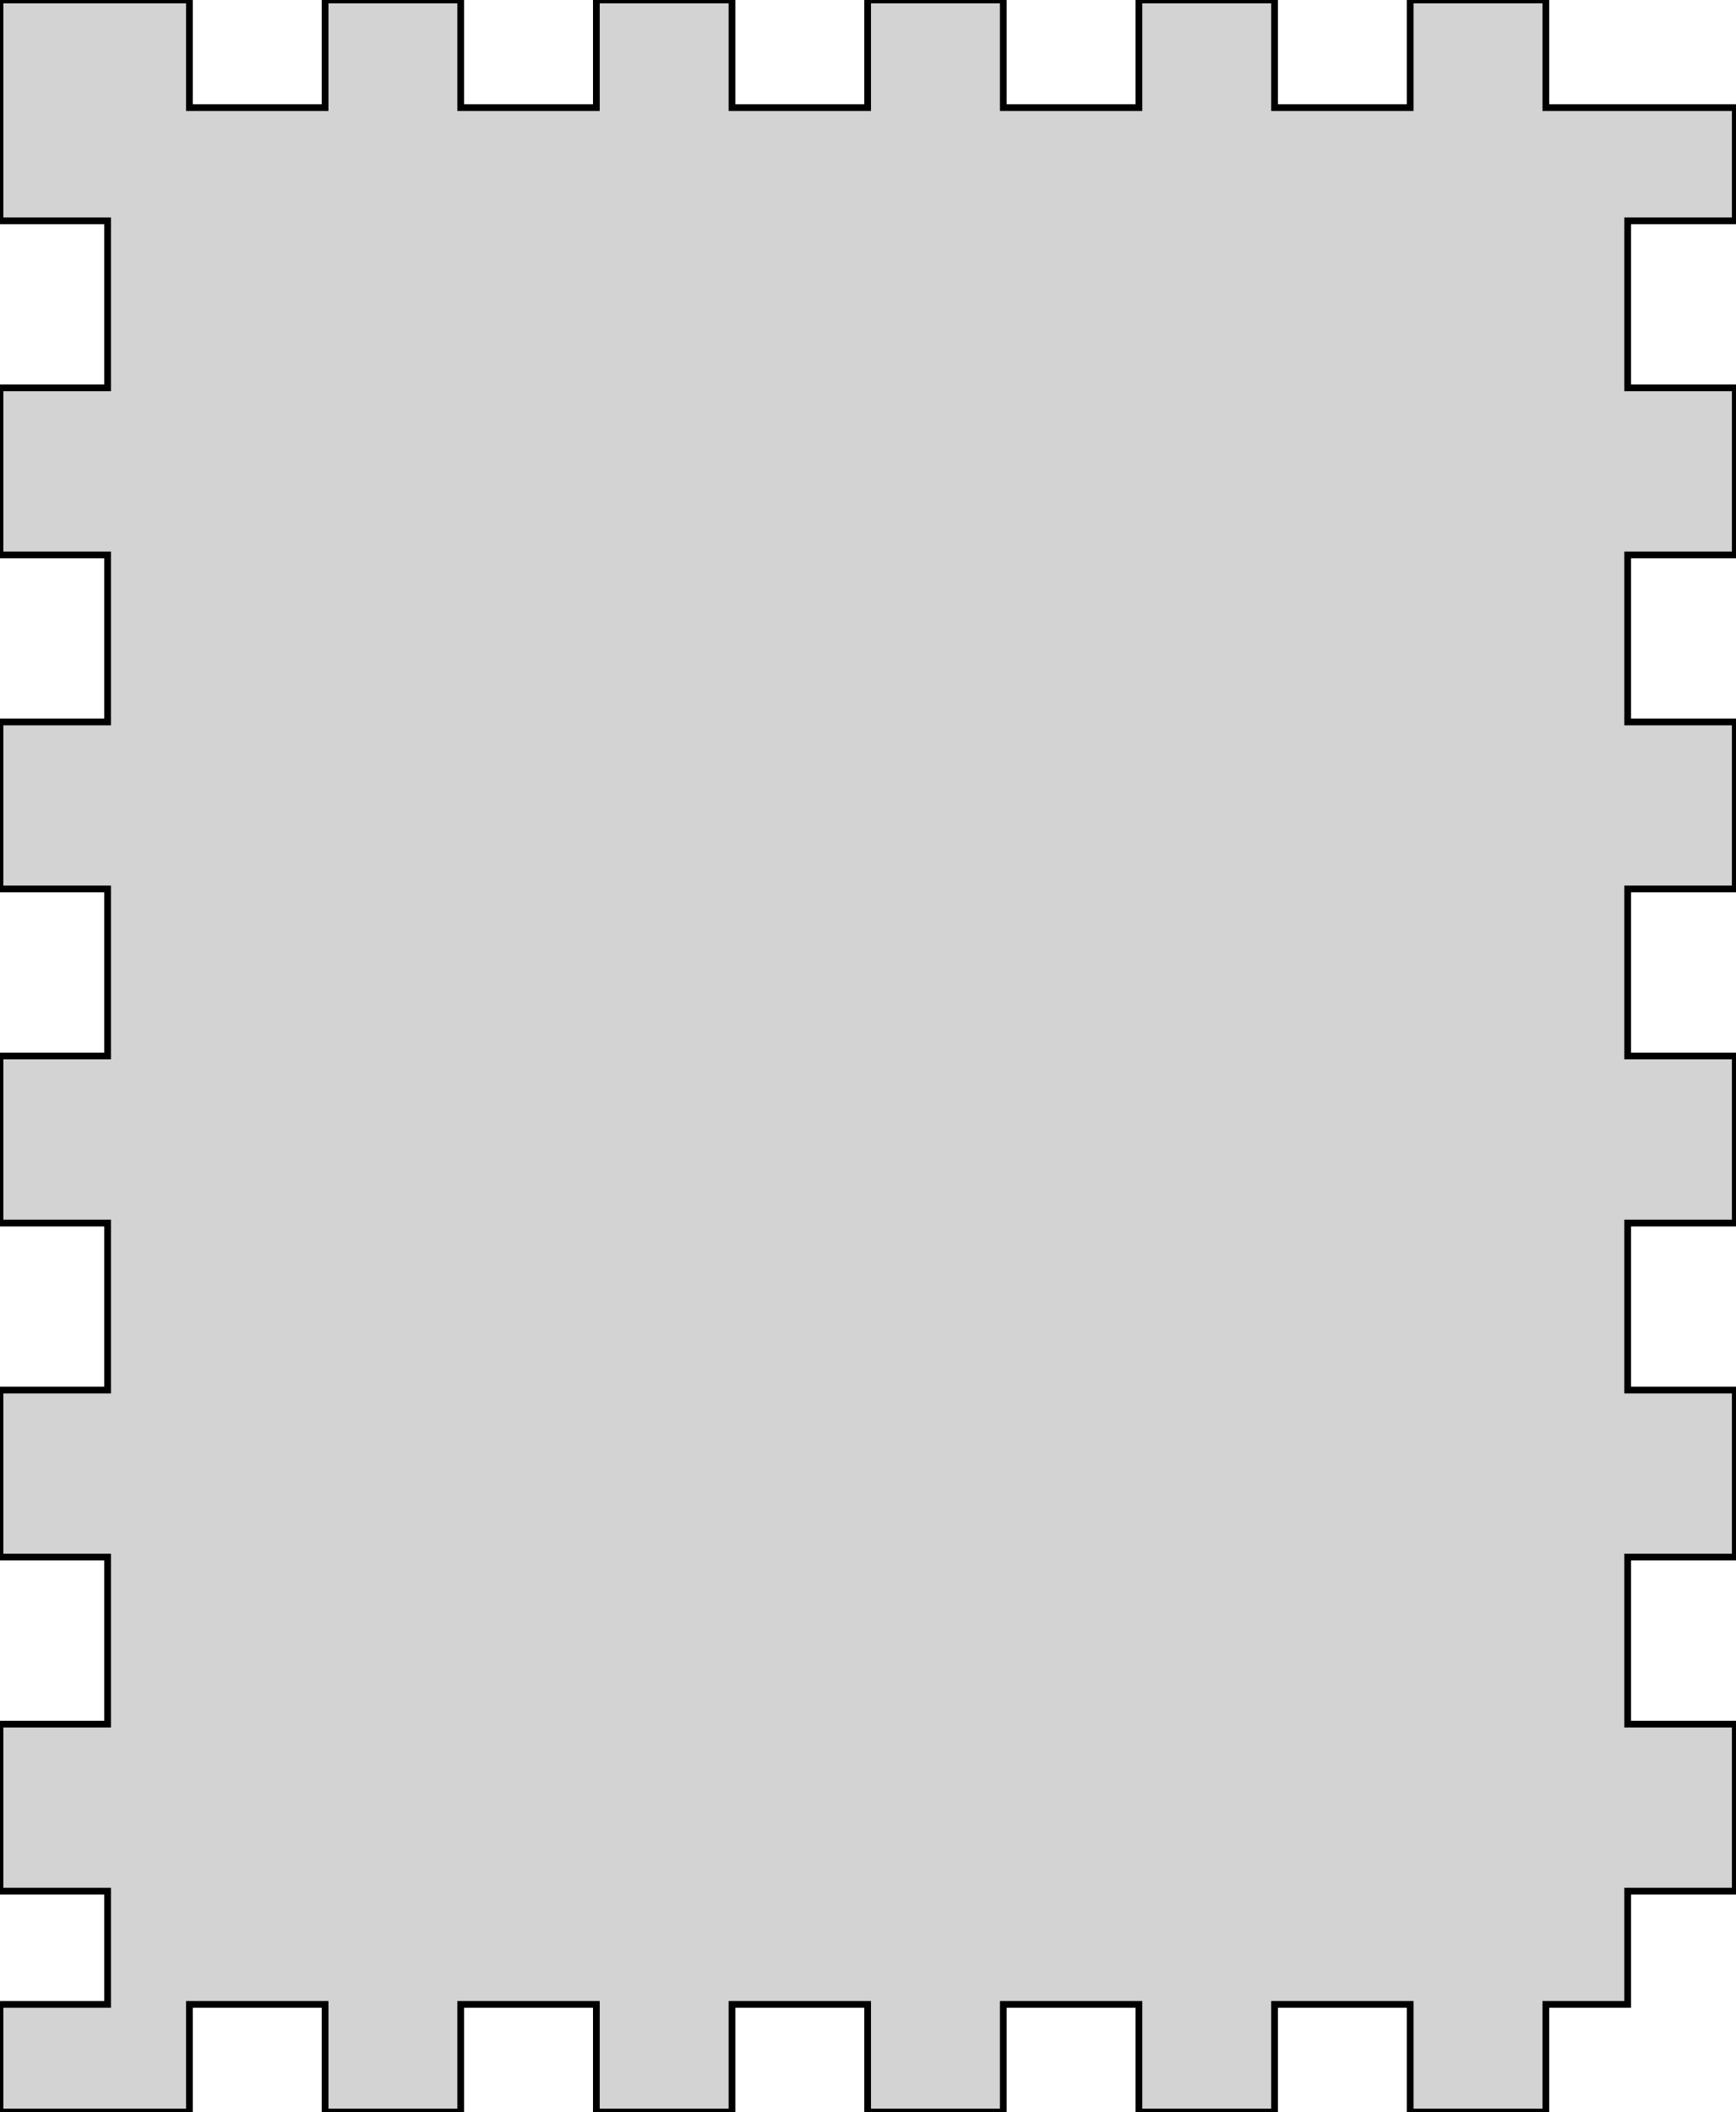
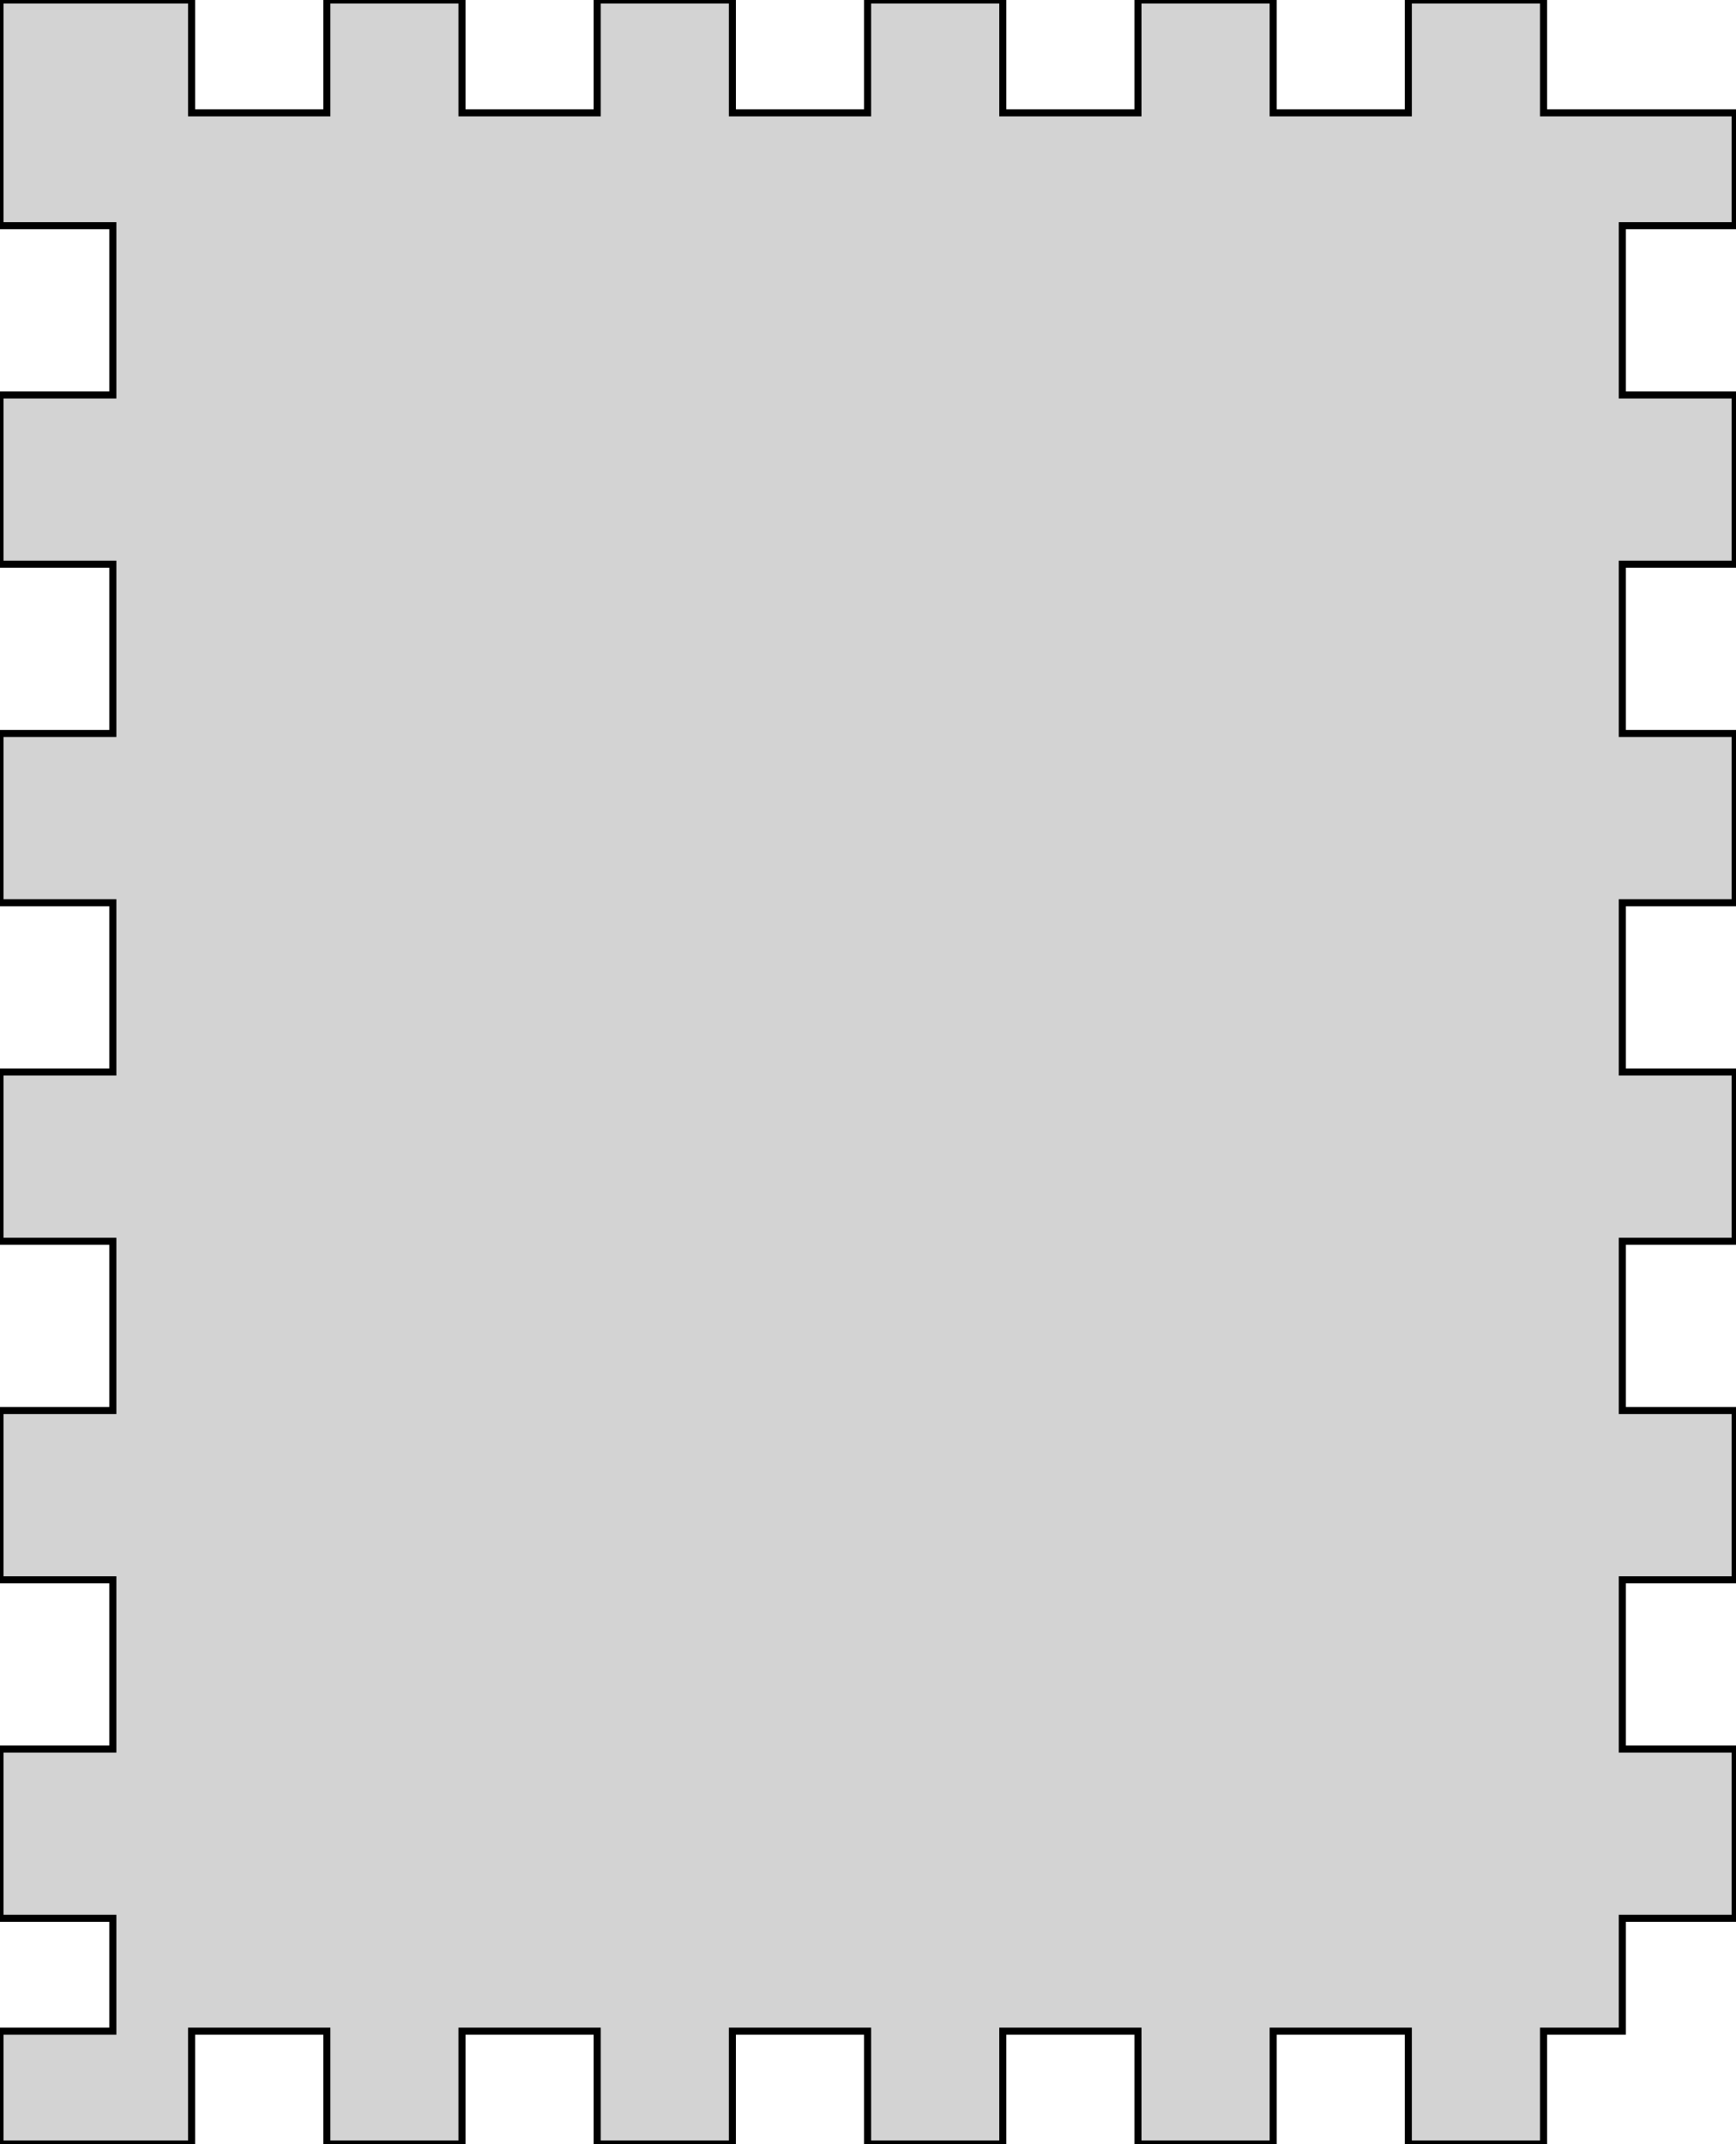
- <svg xmlns="http://www.w3.org/2000/svg" width="129mm" height="157mm" viewBox="-129 -157 129 157" version="1.1">
-   <path d=" M -129,-0 L -114.917,-0 L -114.917,-8 L -104.833,-8 L -104.833,-0 L -94.75,-0  L -94.75,-8 L -84.667,-8 L -84.667,-0 L -74.583,-0 L -74.583,-8 L -64.5,-8  L -64.5,-0 L -54.417,-0 L -54.417,-8 L -44.333,-8 L -44.333,-0 L -34.25,-0  L -34.25,-8 L -24.167,-8 L -24.167,-0 L -14.083,-0 L -14.083,-8 L -8,-8  L -8,-16.417 L 0,-16.417 L 0,-28.833 L -8,-28.833 L -8,-41.25 L 0,-41.25  L 0,-53.667 L -8,-53.667 L -8,-66.083 L 0,-66.083 L 0,-78.5 L -8,-78.5  L -8,-90.917 L 0,-90.917 L 0,-103.333 L -8,-103.333 L -8,-115.75 L 0,-115.75  L 0,-128.167 L -8,-128.167 L -8,-140.583 L 0,-140.583 L 0,-149 L -14.083,-149  L -14.083,-157 L -24.167,-157 L -24.167,-149 L -34.25,-149 L -34.25,-157 L -44.333,-157  L -44.333,-149 L -54.417,-149 L -54.417,-157 L -64.5,-157 L -64.5,-149 L -74.583,-149  L -74.583,-157 L -84.667,-157 L -84.667,-149 L -94.75,-149 L -94.75,-157 L -104.833,-157  L -104.833,-149 L -114.917,-149 L -114.917,-157 L -129,-157 L -129,-140.583 L -121,-140.583  L -121,-128.167 L -129,-128.167 L -129,-115.75 L -121,-115.75 L -121,-103.333 L -129,-103.333  L -129,-90.917 L -121,-90.917 L -121,-78.5 L -129,-78.5 L -129,-66.083 L -121,-66.083  L -121,-53.667 L -129,-53.667 L -129,-41.25 L -121,-41.25 L -121,-28.833 L -129,-28.833  L -129,-16.417 L -121,-16.417 L -121,-8 L -129,-8 z " stroke="black" fill="lightgray" stroke-width="0.5" />
+ <svg xmlns="http://www.w3.org/2000/svg" width="123mm" height="152mm" viewBox="-123 -152 123 152" version="1.1">
+   <path d=" M -123,-0 L -109.417,-0 L -109.417,-8 L -99.833,-8 L -99.833,-0 L -90.25,-0  L -90.25,-8 L -80.667,-8 L -80.667,-0 L -71.083,-0 L -71.083,-8 L -61.5,-8  L -61.5,-0 L -51.917,-0 L -51.917,-8 L -42.333,-8 L -42.333,-0 L -32.75,-0  L -32.75,-8 L -23.167,-8 L -23.167,-0 L -13.583,-0 L -13.583,-8 L -8,-8  L -8,-16 L 0,-16 L 0,-28 L -8,-28 L -8,-40 L 0,-40  L 0,-52 L -8,-52 L -8,-64 L 0,-64 L 0,-76 L -8,-76  L -8,-88 L 0,-88 L 0,-100 L -8,-100 L -8,-112 L 0,-112  L 0,-124 L -8,-124 L -8,-136 L 0,-136 L 0,-144 L -13.583,-144  L -13.583,-152 L -23.167,-152 L -23.167,-144 L -32.75,-144 L -32.75,-152 L -42.333,-152  L -42.333,-144 L -51.917,-144 L -51.917,-152 L -61.5,-152 L -61.5,-144 L -71.083,-144  L -71.083,-152 L -80.667,-152 L -80.667,-144 L -90.25,-144 L -90.25,-152 L -99.833,-152  L -99.833,-144 L -109.417,-144 L -109.417,-152 L -123,-152 L -123,-136 L -115,-136  L -115,-124 L -123,-124 L -123,-112 L -115,-112 L -115,-100 L -123,-100  L -123,-88 L -115,-88 L -115,-76 L -123,-76 L -123,-64 L -115,-64  L -115,-52 L -123,-52 L -123,-40 L -115,-40 L -115,-28 L -123,-28  L -123,-16 L -115,-16 L -115,-8 L -123,-8 z " stroke="black" fill="lightgray" stroke-width="0.5" />
</svg>
